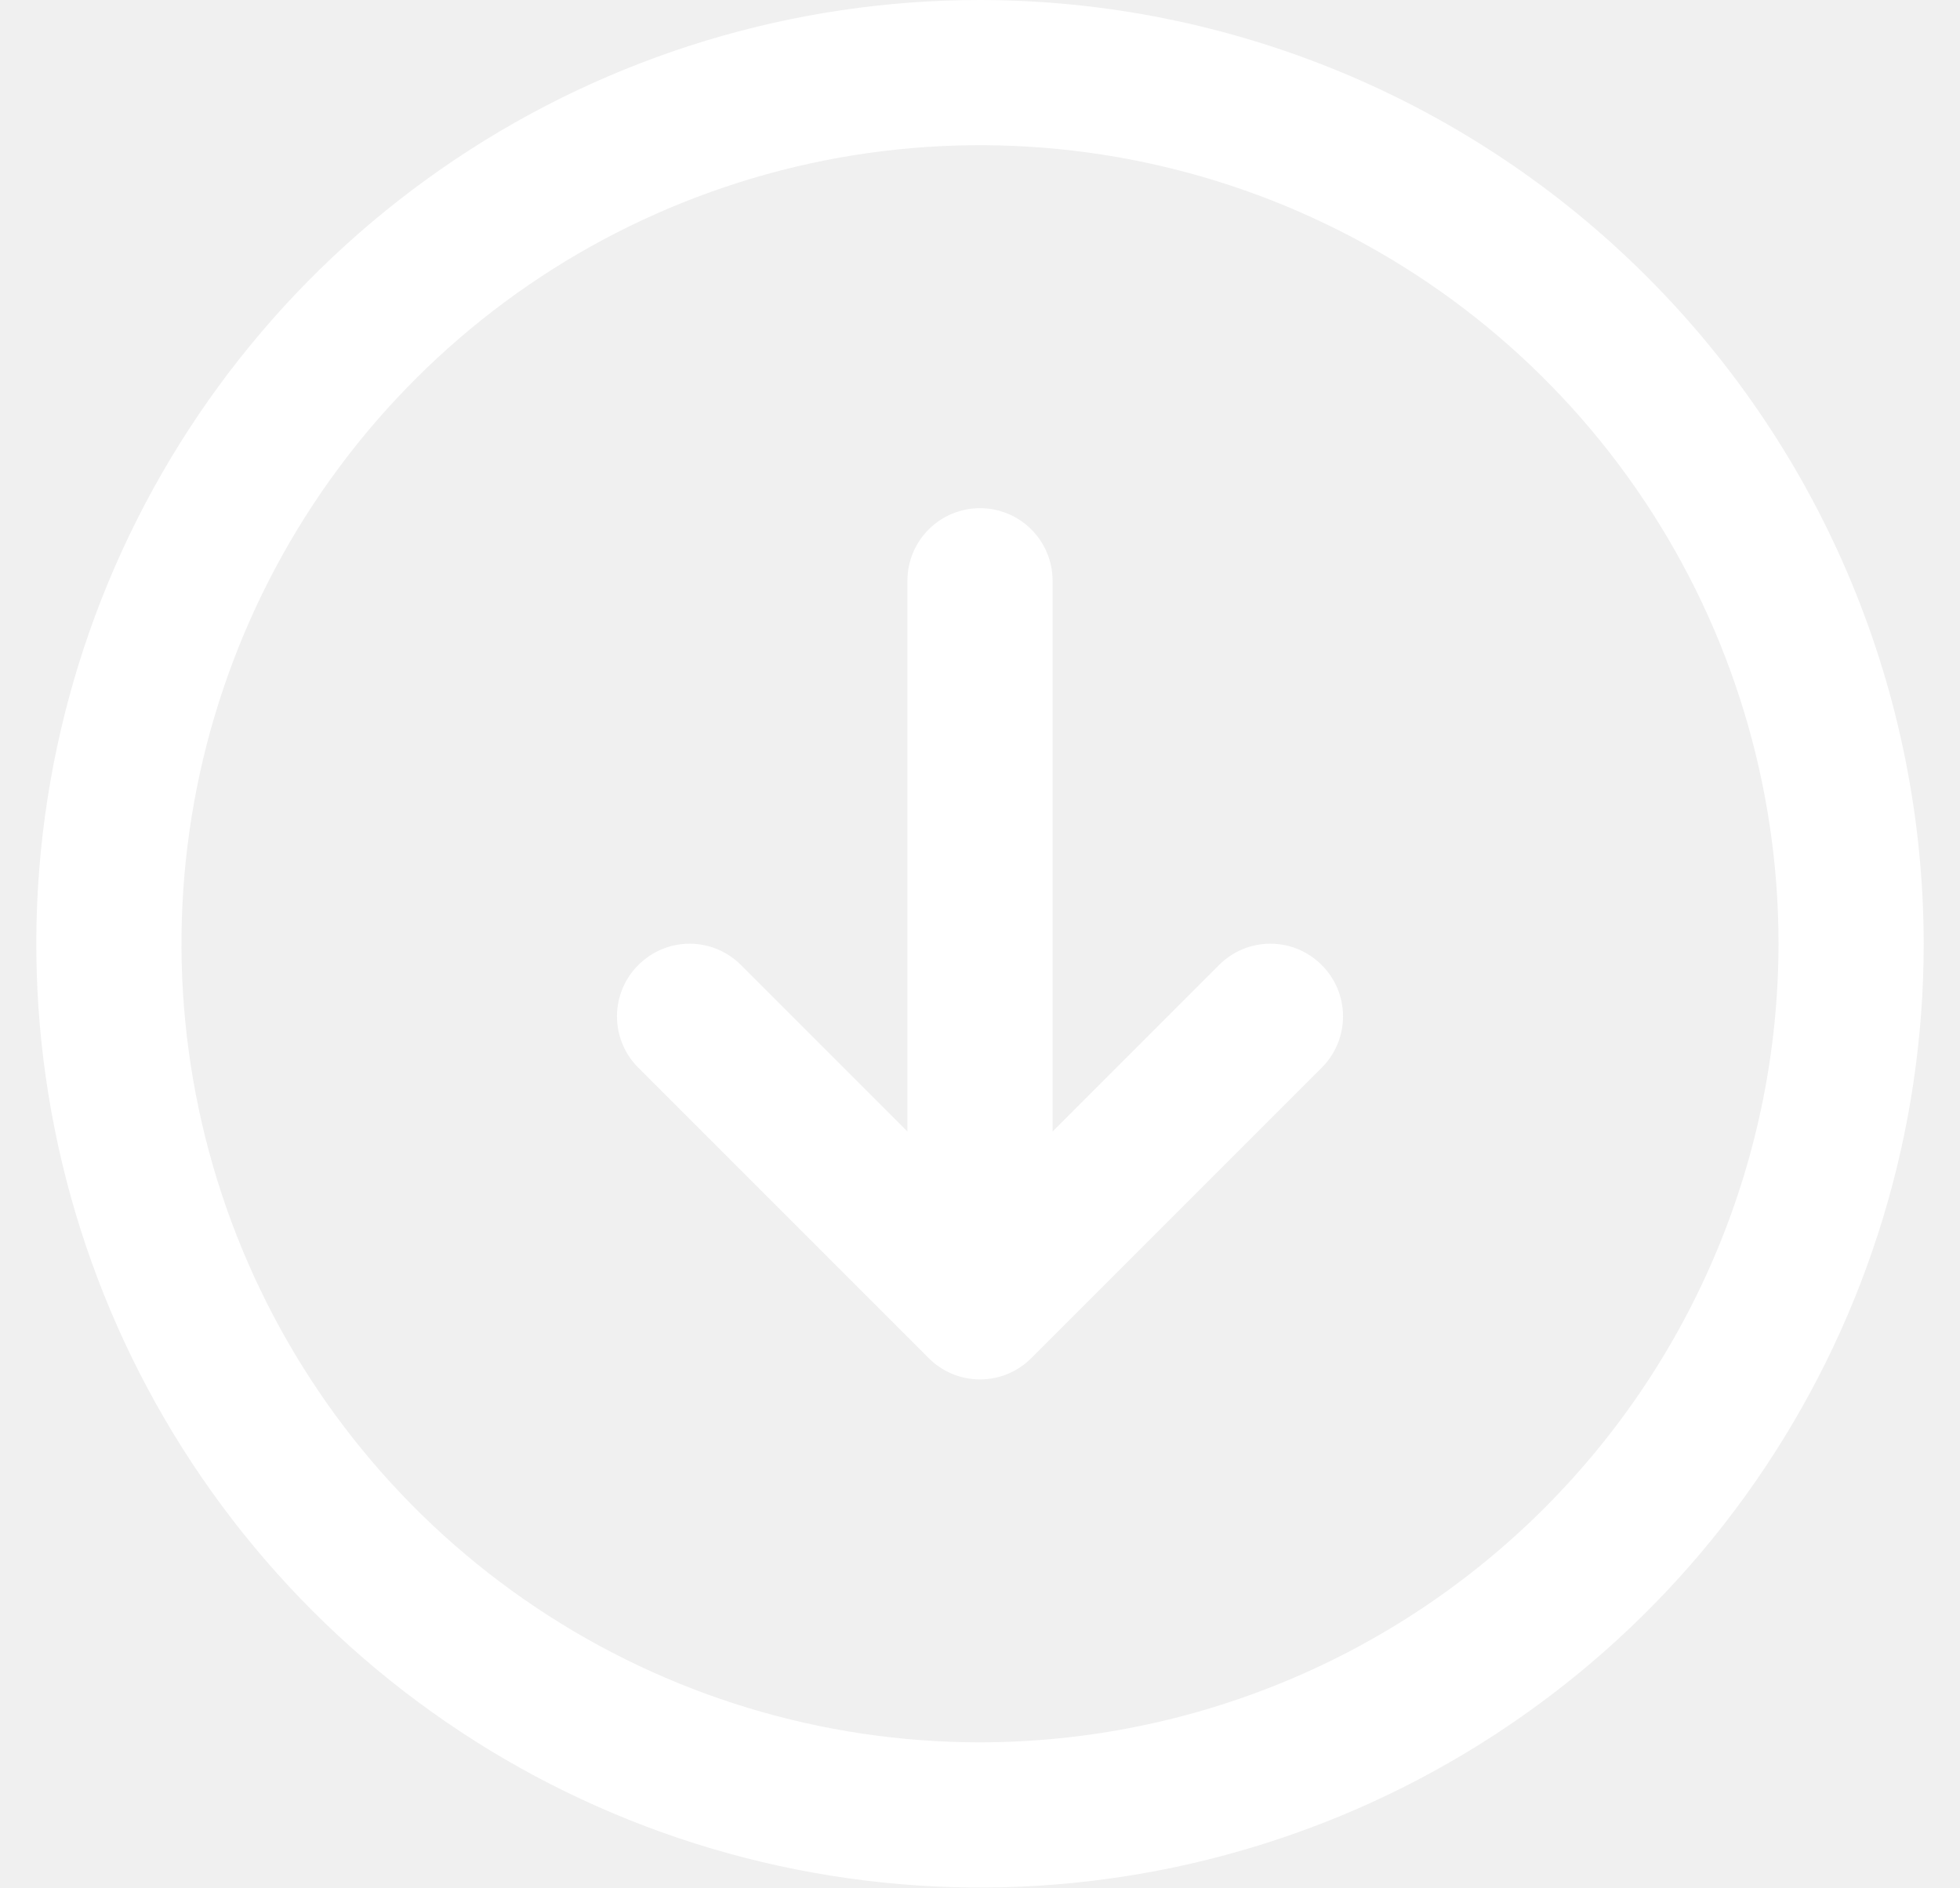
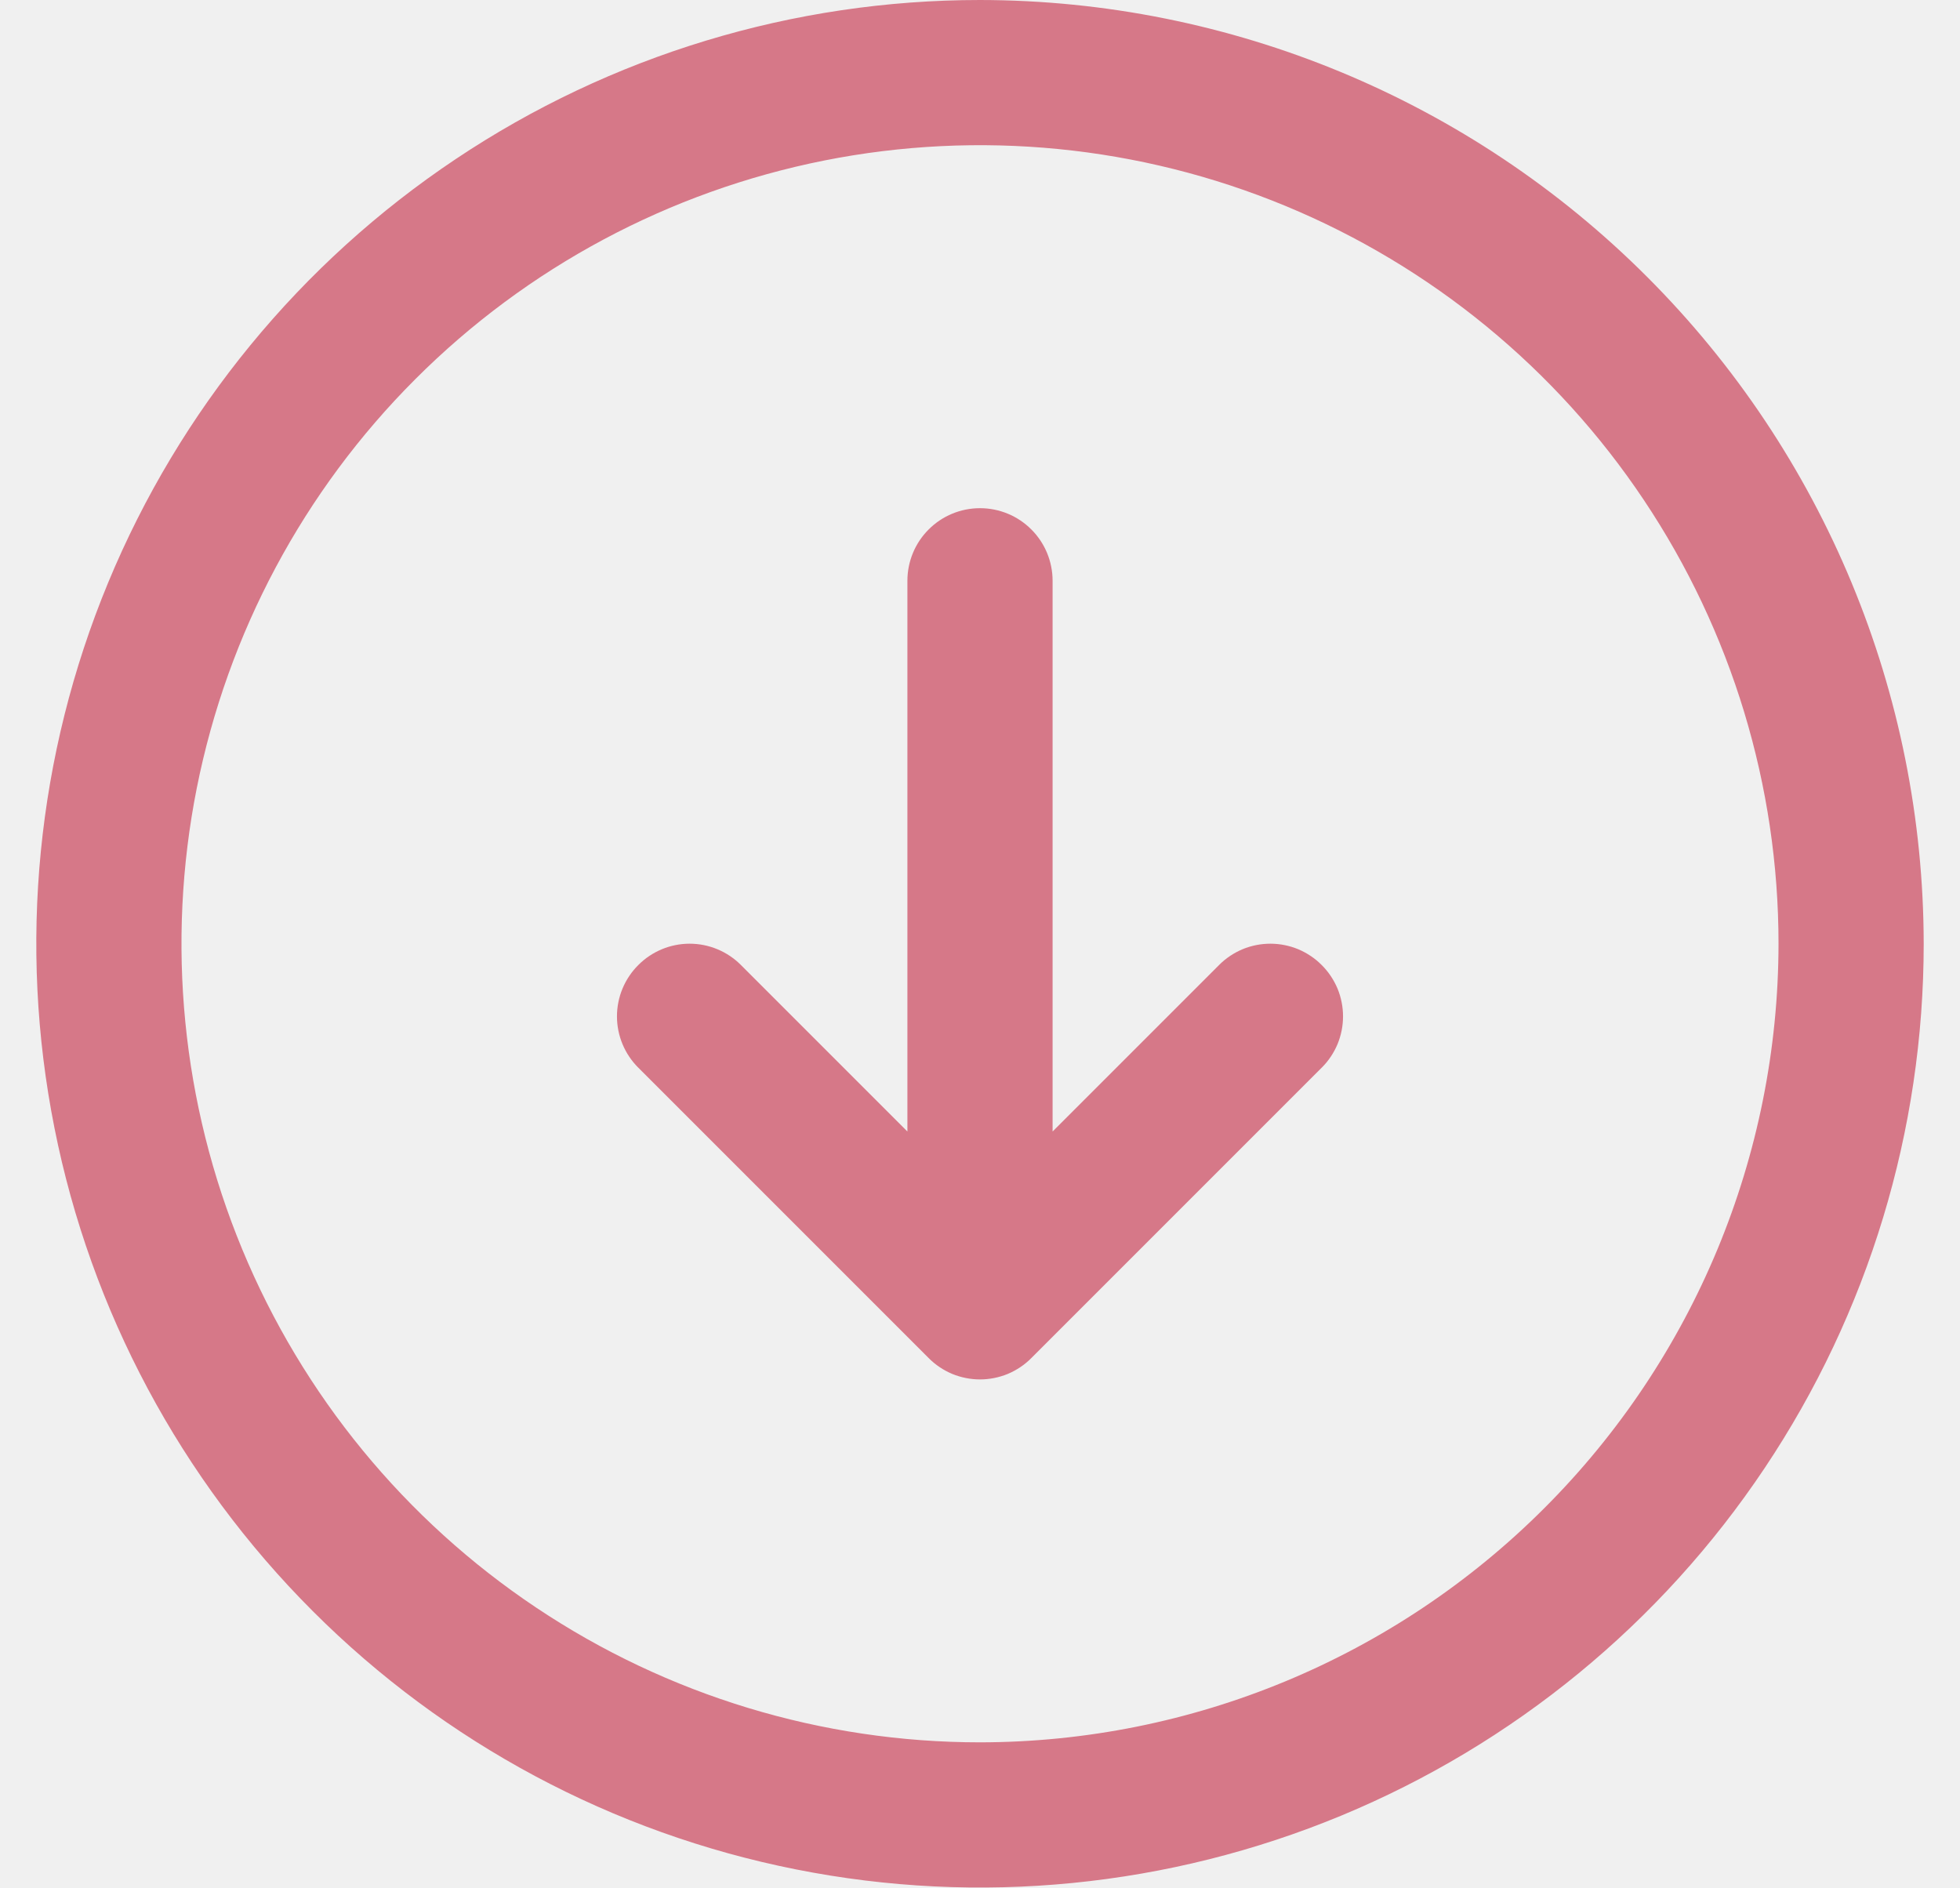
<svg xmlns="http://www.w3.org/2000/svg" width="27" height="26" viewBox="0 0 27 26" fill="none">
-   <path d="M13.5 0C10.929 0 8.415 0.762 6.278 2.191C4.14 3.619 2.474 5.65 1.49 8.025C0.506 10.401 0.248 13.014 0.75 15.536C1.251 18.058 2.49 20.374 4.308 22.192C6.126 24.011 8.442 25.249 10.964 25.75C13.486 26.252 16.099 25.994 18.475 25.01C20.85 24.026 22.881 22.36 24.309 20.222C25.738 18.085 26.5 15.571 26.5 13C26.496 9.553 25.126 6.249 22.688 3.812C20.251 1.374 16.947 0.004 13.5 0ZM13.5 24C11.324 24 9.198 23.355 7.389 22.146C5.58 20.938 4.17 19.22 3.337 17.209C2.505 15.2 2.287 12.988 2.711 10.854C3.136 8.72 4.183 6.76 5.722 5.222C7.26 3.683 9.22 2.636 11.354 2.211C13.488 1.787 15.7 2.005 17.709 2.837C19.72 3.67 21.438 5.08 22.646 6.889C23.855 8.698 24.5 10.824 24.5 13C24.497 15.916 23.337 18.712 21.274 20.774C19.212 22.837 16.416 23.997 13.5 24ZM18.207 13.293C18.3 13.385 18.374 13.496 18.425 13.617C18.475 13.739 18.501 13.869 18.501 14C18.501 14.131 18.475 14.261 18.425 14.383C18.374 14.504 18.3 14.615 18.207 14.707L14.207 18.707C14.115 18.8 14.004 18.874 13.883 18.925C13.761 18.975 13.631 19.001 13.5 19.001C13.369 19.001 13.239 18.975 13.117 18.925C12.996 18.874 12.885 18.8 12.793 18.707L8.793 14.707C8.605 14.52 8.499 14.265 8.499 14C8.499 13.735 8.605 13.48 8.793 13.293C8.98 13.105 9.235 12.999 9.5 12.999C9.765 12.999 10.02 13.105 10.207 13.293L12.5 15.586V8C12.5 7.735 12.605 7.48 12.793 7.293C12.98 7.105 13.235 7 13.5 7C13.765 7 14.02 7.105 14.207 7.293C14.395 7.48 14.5 7.735 14.5 8V15.586L16.793 13.293C16.885 13.2 16.996 13.126 17.117 13.075C17.238 13.025 17.369 12.999 17.5 12.999C17.631 12.999 17.762 13.025 17.883 13.075C18.004 13.126 18.115 13.2 18.207 13.293Z" fill="#FFFFFF" />
+   <path d="M13.5 0C10.929 0 8.415 0.762 6.278 2.191C4.14 3.619 2.474 5.65 1.49 8.025C0.506 10.401 0.248 13.014 0.75 15.536C1.251 18.058 2.49 20.374 4.308 22.192C6.126 24.011 8.442 25.249 10.964 25.75C13.486 26.252 16.099 25.994 18.475 25.01C20.85 24.026 22.881 22.36 24.309 20.222C25.738 18.085 26.5 15.571 26.5 13C26.496 9.553 25.126 6.249 22.688 3.812C20.251 1.374 16.947 0.004 13.5 0ZM13.5 24C11.324 24 9.198 23.355 7.389 22.146C5.58 20.938 4.17 19.22 3.337 17.209C2.505 15.2 2.287 12.988 2.711 10.854C3.136 8.72 4.183 6.76 5.722 5.222C7.26 3.683 9.22 2.636 11.354 2.211C13.488 1.787 15.7 2.005 17.709 2.837C19.72 3.67 21.438 5.08 22.646 6.889C23.855 8.698 24.5 10.824 24.5 13C24.497 15.916 23.337 18.712 21.274 20.774C19.212 22.837 16.416 23.997 13.5 24ZM18.207 13.293C18.3 13.385 18.374 13.496 18.425 13.617C18.475 13.739 18.501 13.869 18.501 14C18.501 14.131 18.475 14.261 18.425 14.383C18.374 14.504 18.3 14.615 18.207 14.707L14.207 18.707C14.115 18.8 14.004 18.874 13.883 18.925C13.761 18.975 13.631 19.001 13.5 19.001C13.369 19.001 13.239 18.975 13.117 18.925C12.996 18.874 12.885 18.8 12.793 18.707L8.793 14.707C8.605 14.52 8.499 14.265 8.499 14C8.499 13.735 8.605 13.48 8.793 13.293C8.98 13.105 9.235 12.999 9.5 12.999C9.765 12.999 10.02 13.105 10.207 13.293L12.5 15.586V8C12.5 7.735 12.605 7.48 12.793 7.293C12.98 7.105 13.235 7 13.5 7C13.765 7 14.02 7.105 14.207 7.293C14.395 7.48 14.5 7.735 14.5 8V15.586L16.793 13.293C16.885 13.2 16.996 13.126 17.117 13.075C17.238 13.025 17.369 12.999 17.5 12.999C17.631 12.999 17.762 13.025 17.883 13.075C18.004 13.126 18.115 13.2 18.207 13.293Z" fill="#D67888" />
</svg>
